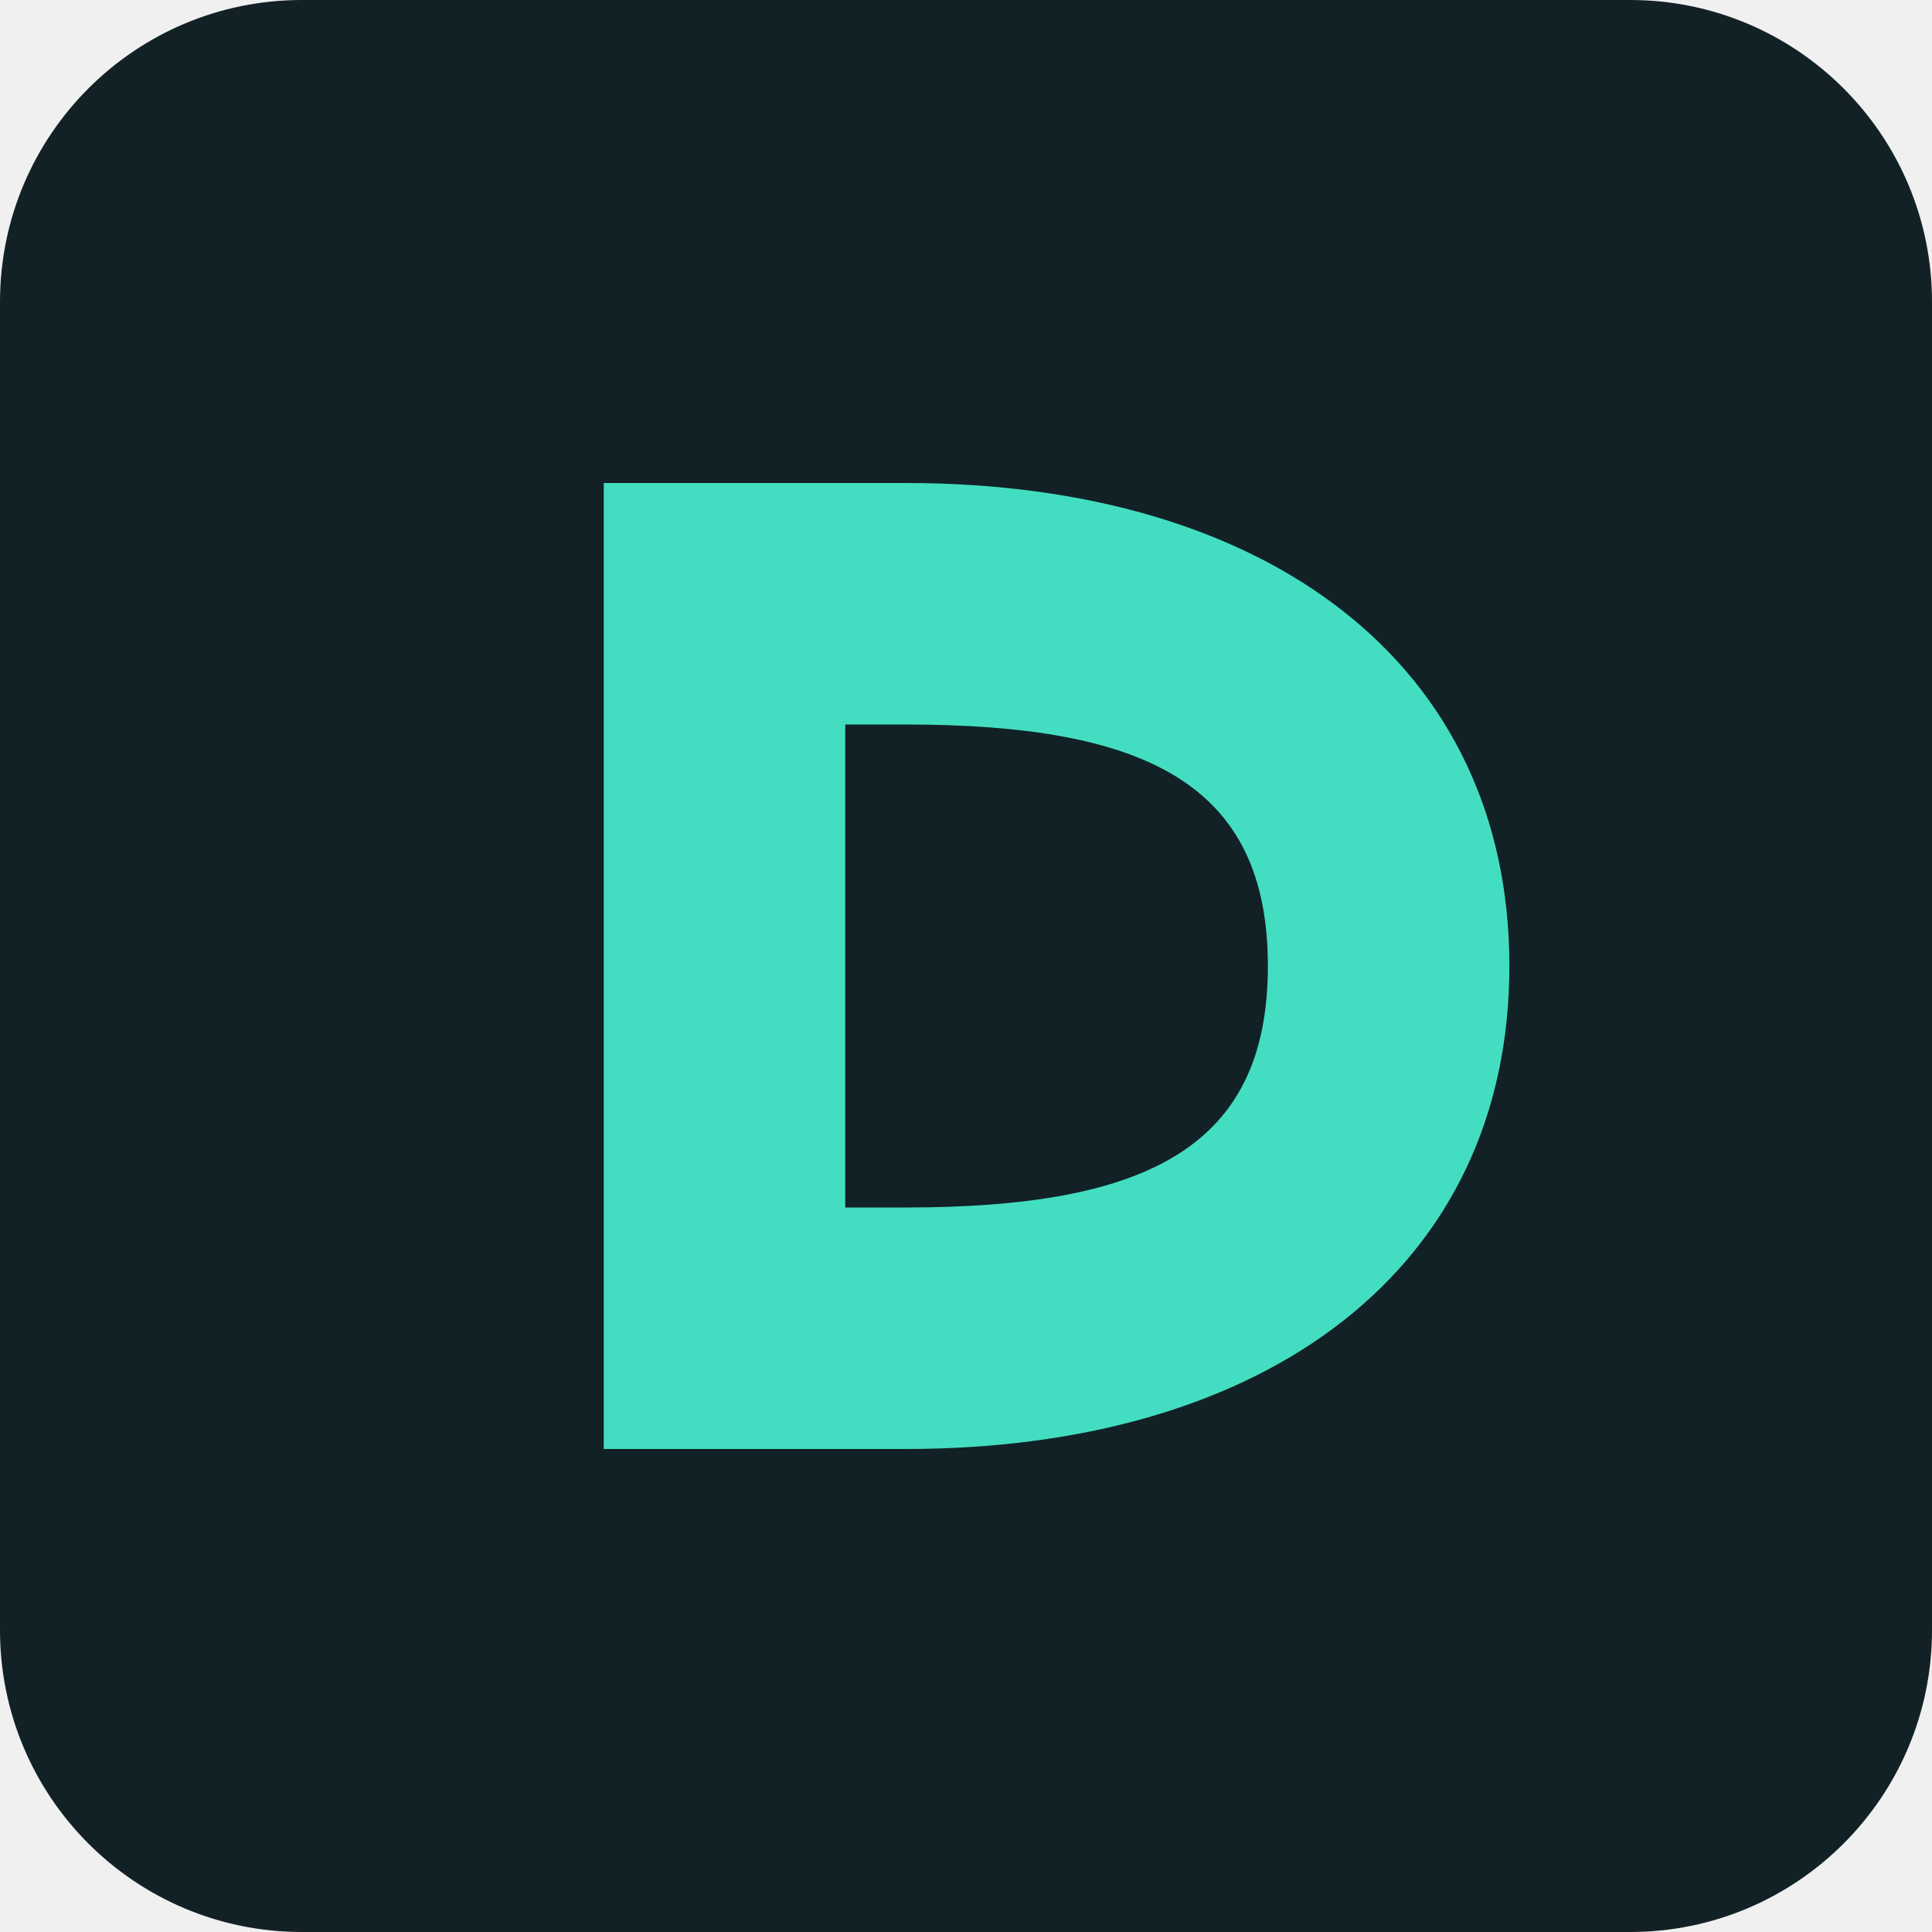
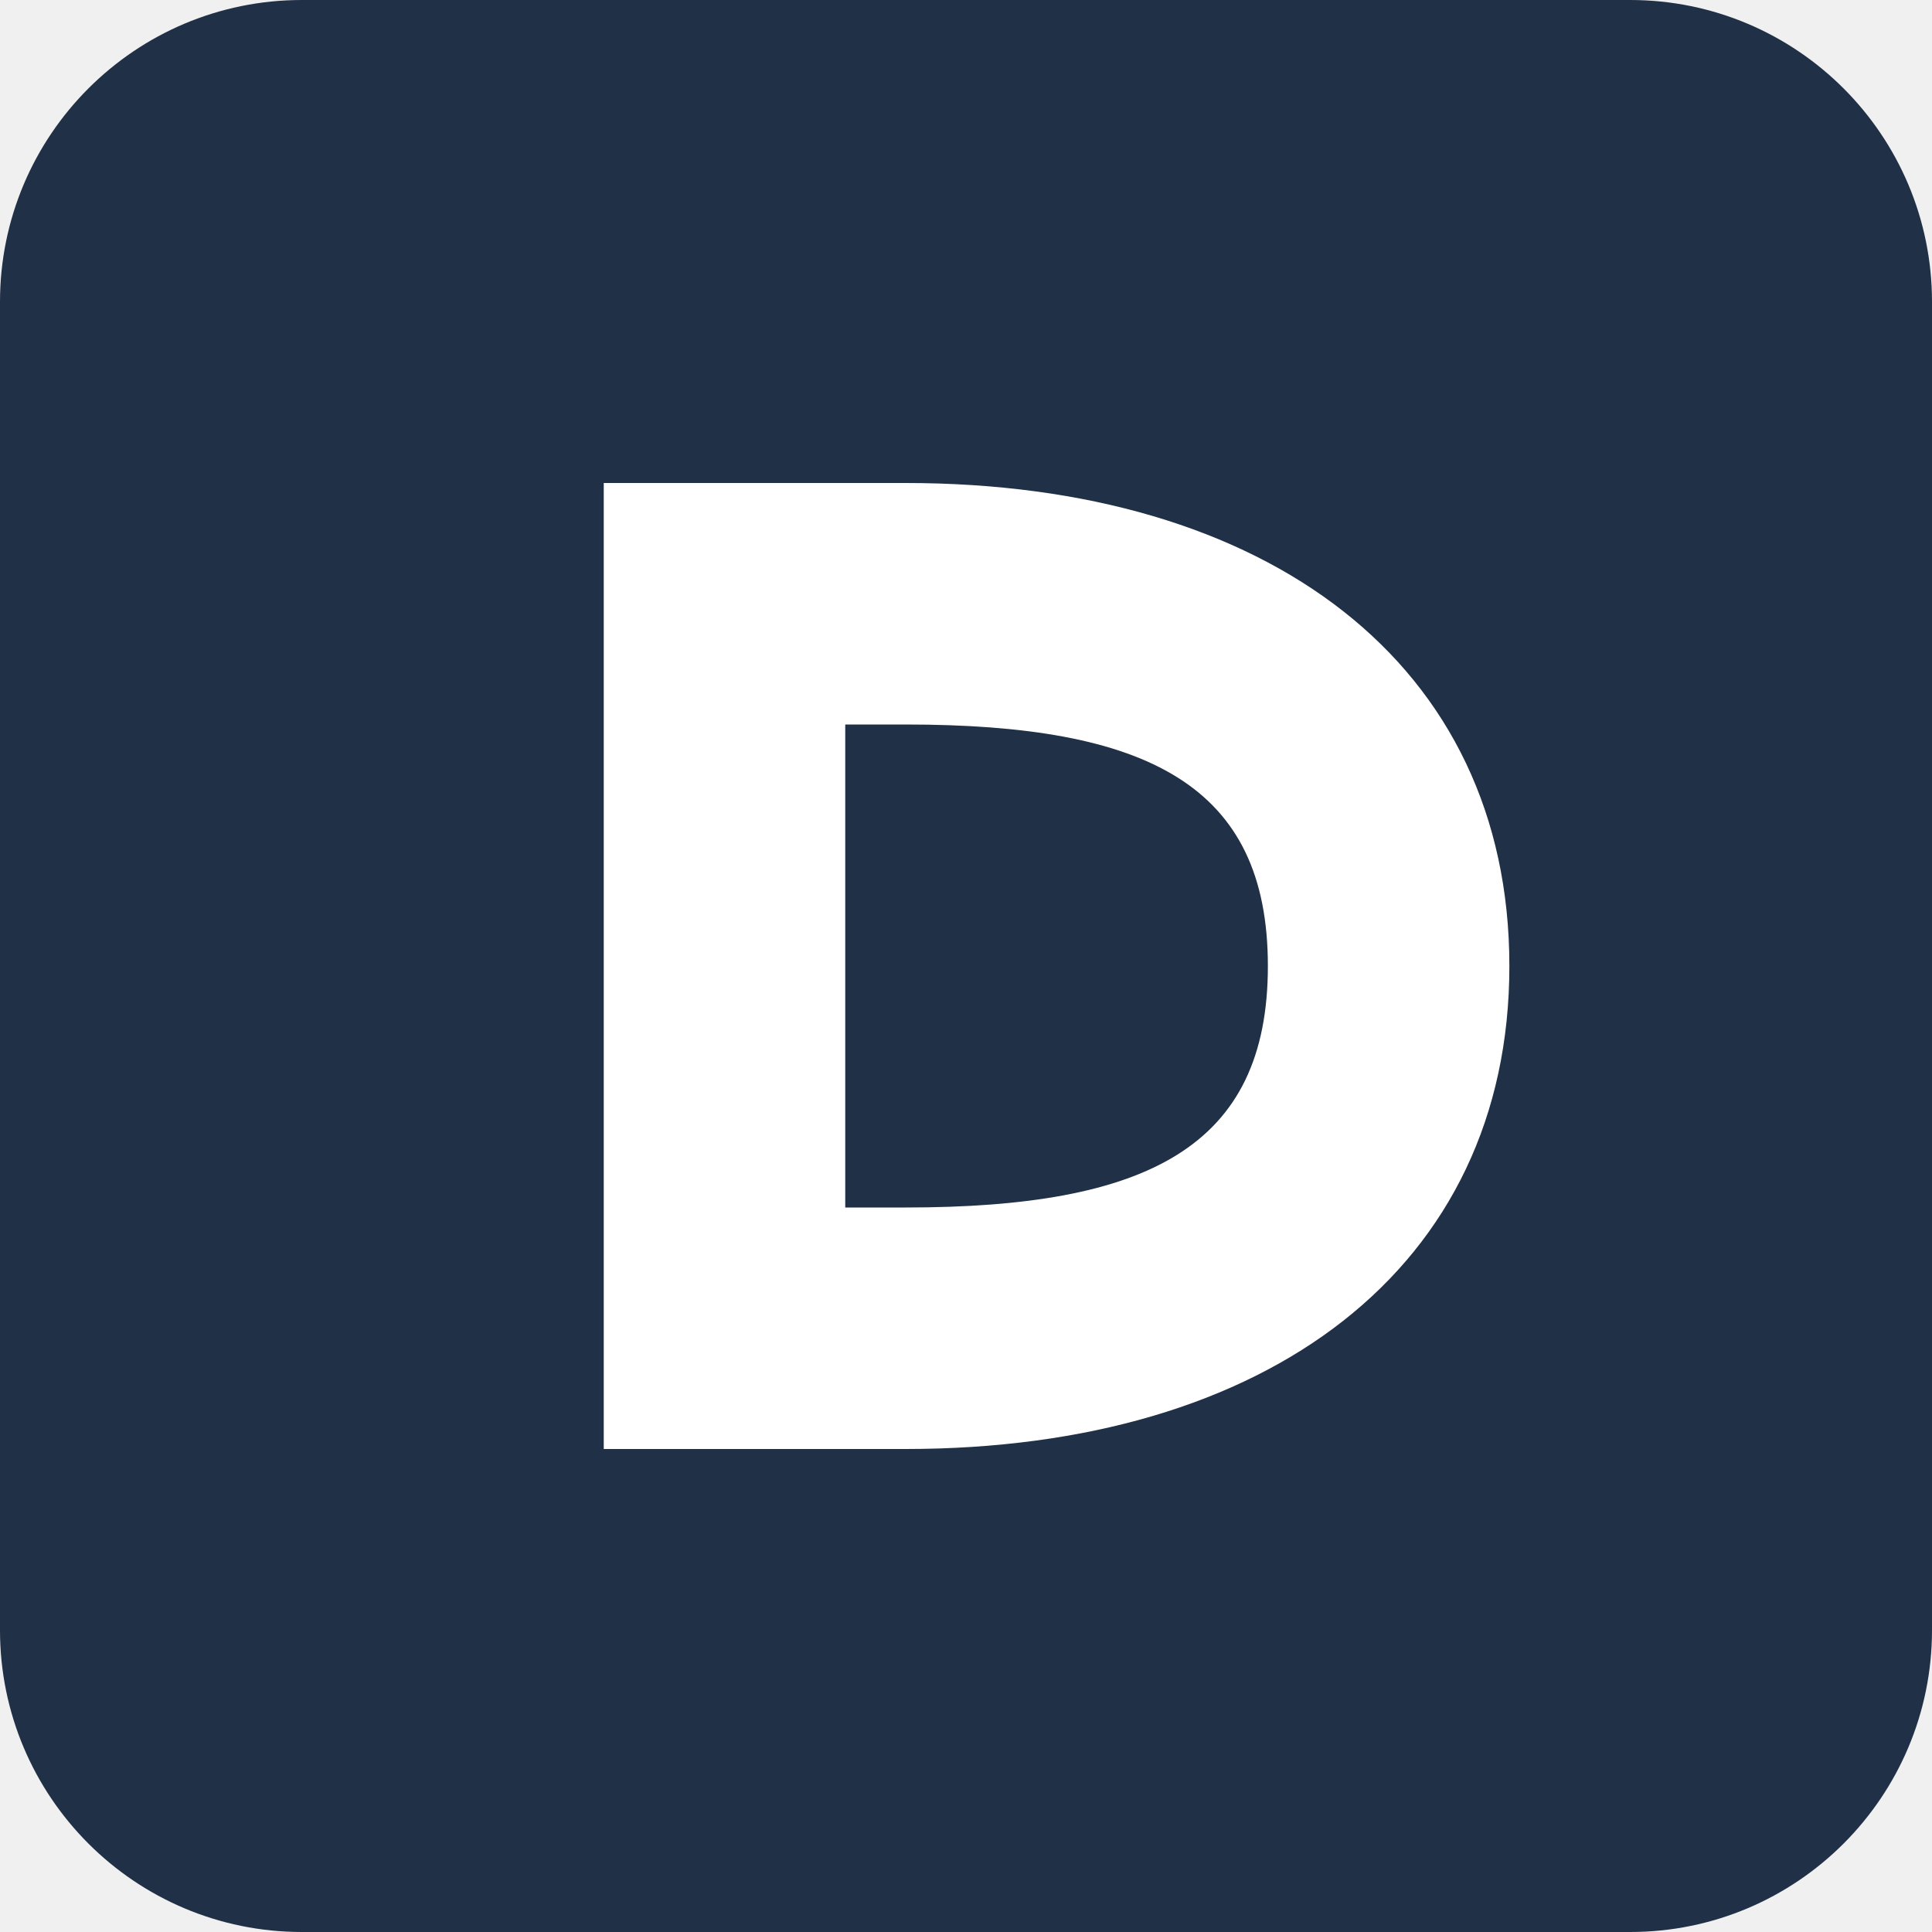
<svg xmlns="http://www.w3.org/2000/svg" viewBox="0 0 32 32">
-   <rect width="32" height="32" rx="5" fill="#122126" />
-   <path d="M10 8h5c6 0 10 3 10 8s-4 8-10 8h-5V8zm4 4v8h1c4 0 6-1 6-4s-2-4-6-4h-1z" fill="#43dec1" />
+   <rect width="32" height="32" rx="5" fill="#203047" />
+   <path d="M10 8h5c6 0 10 3 10 8s-4 8-10 8h-5V8zm4 4v8h1c4 0 6-1 6-4s-2-4-6-4h-1z" fill="#ffffff" />
</svg>
